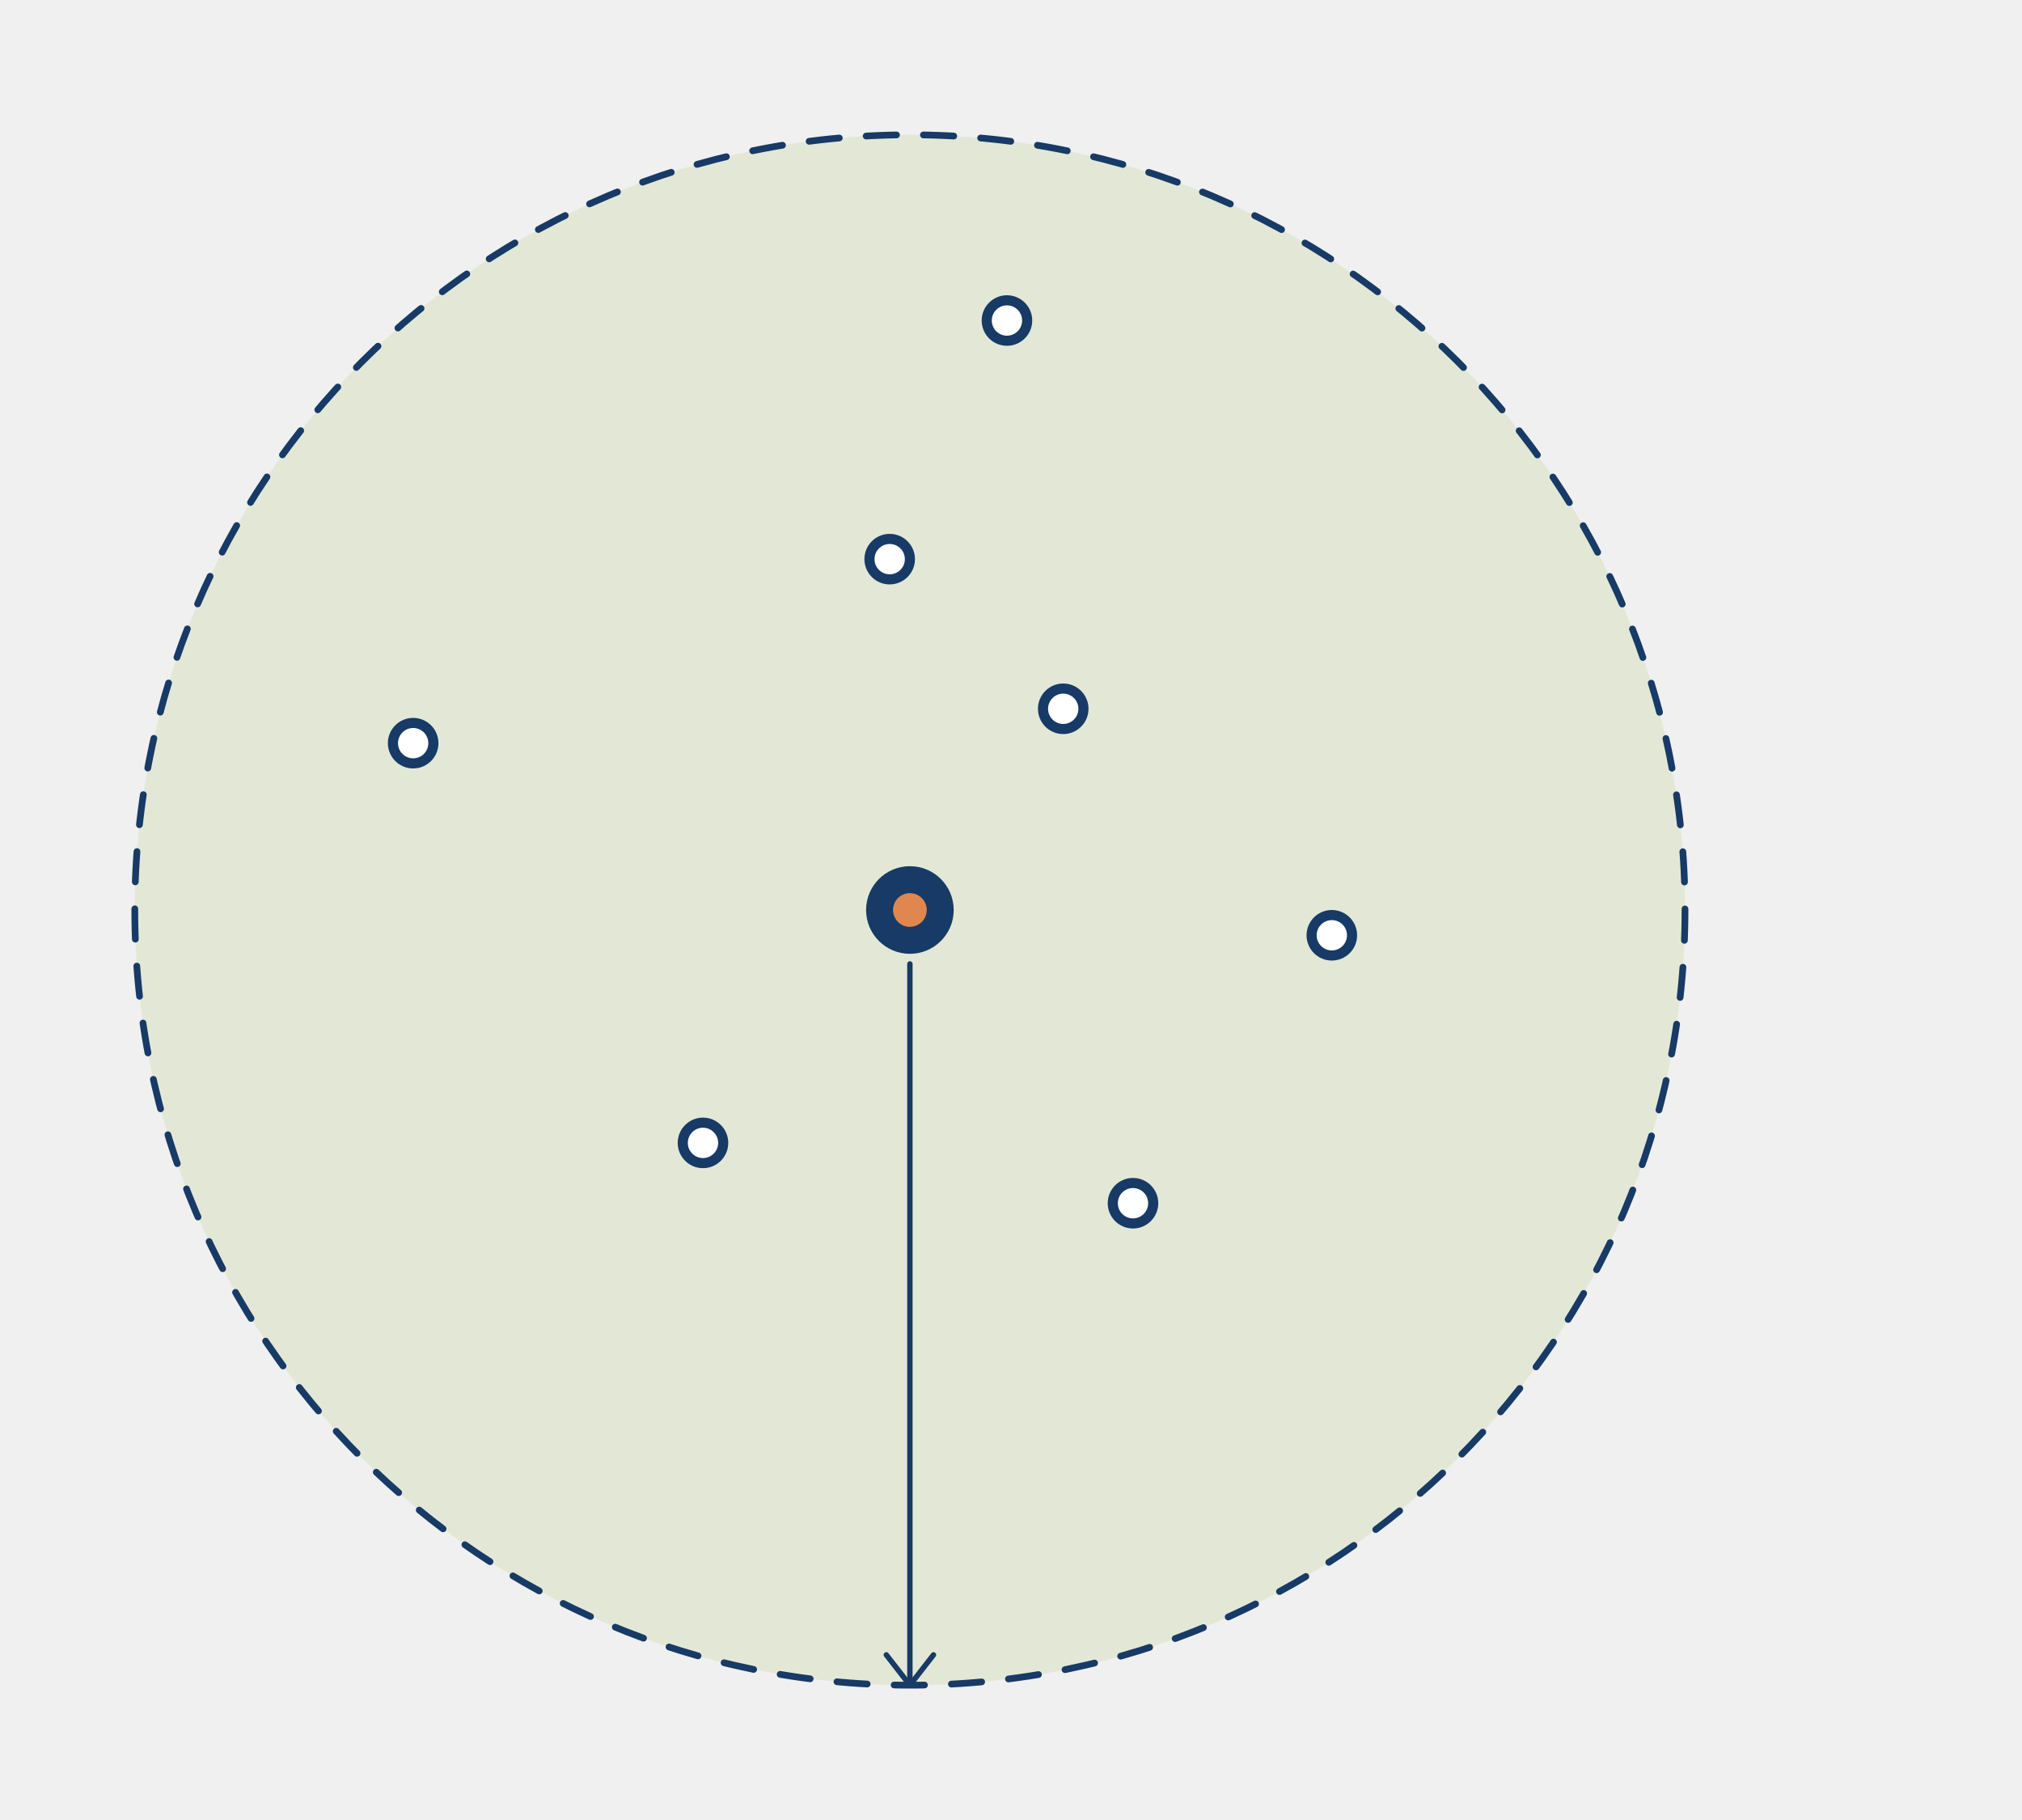
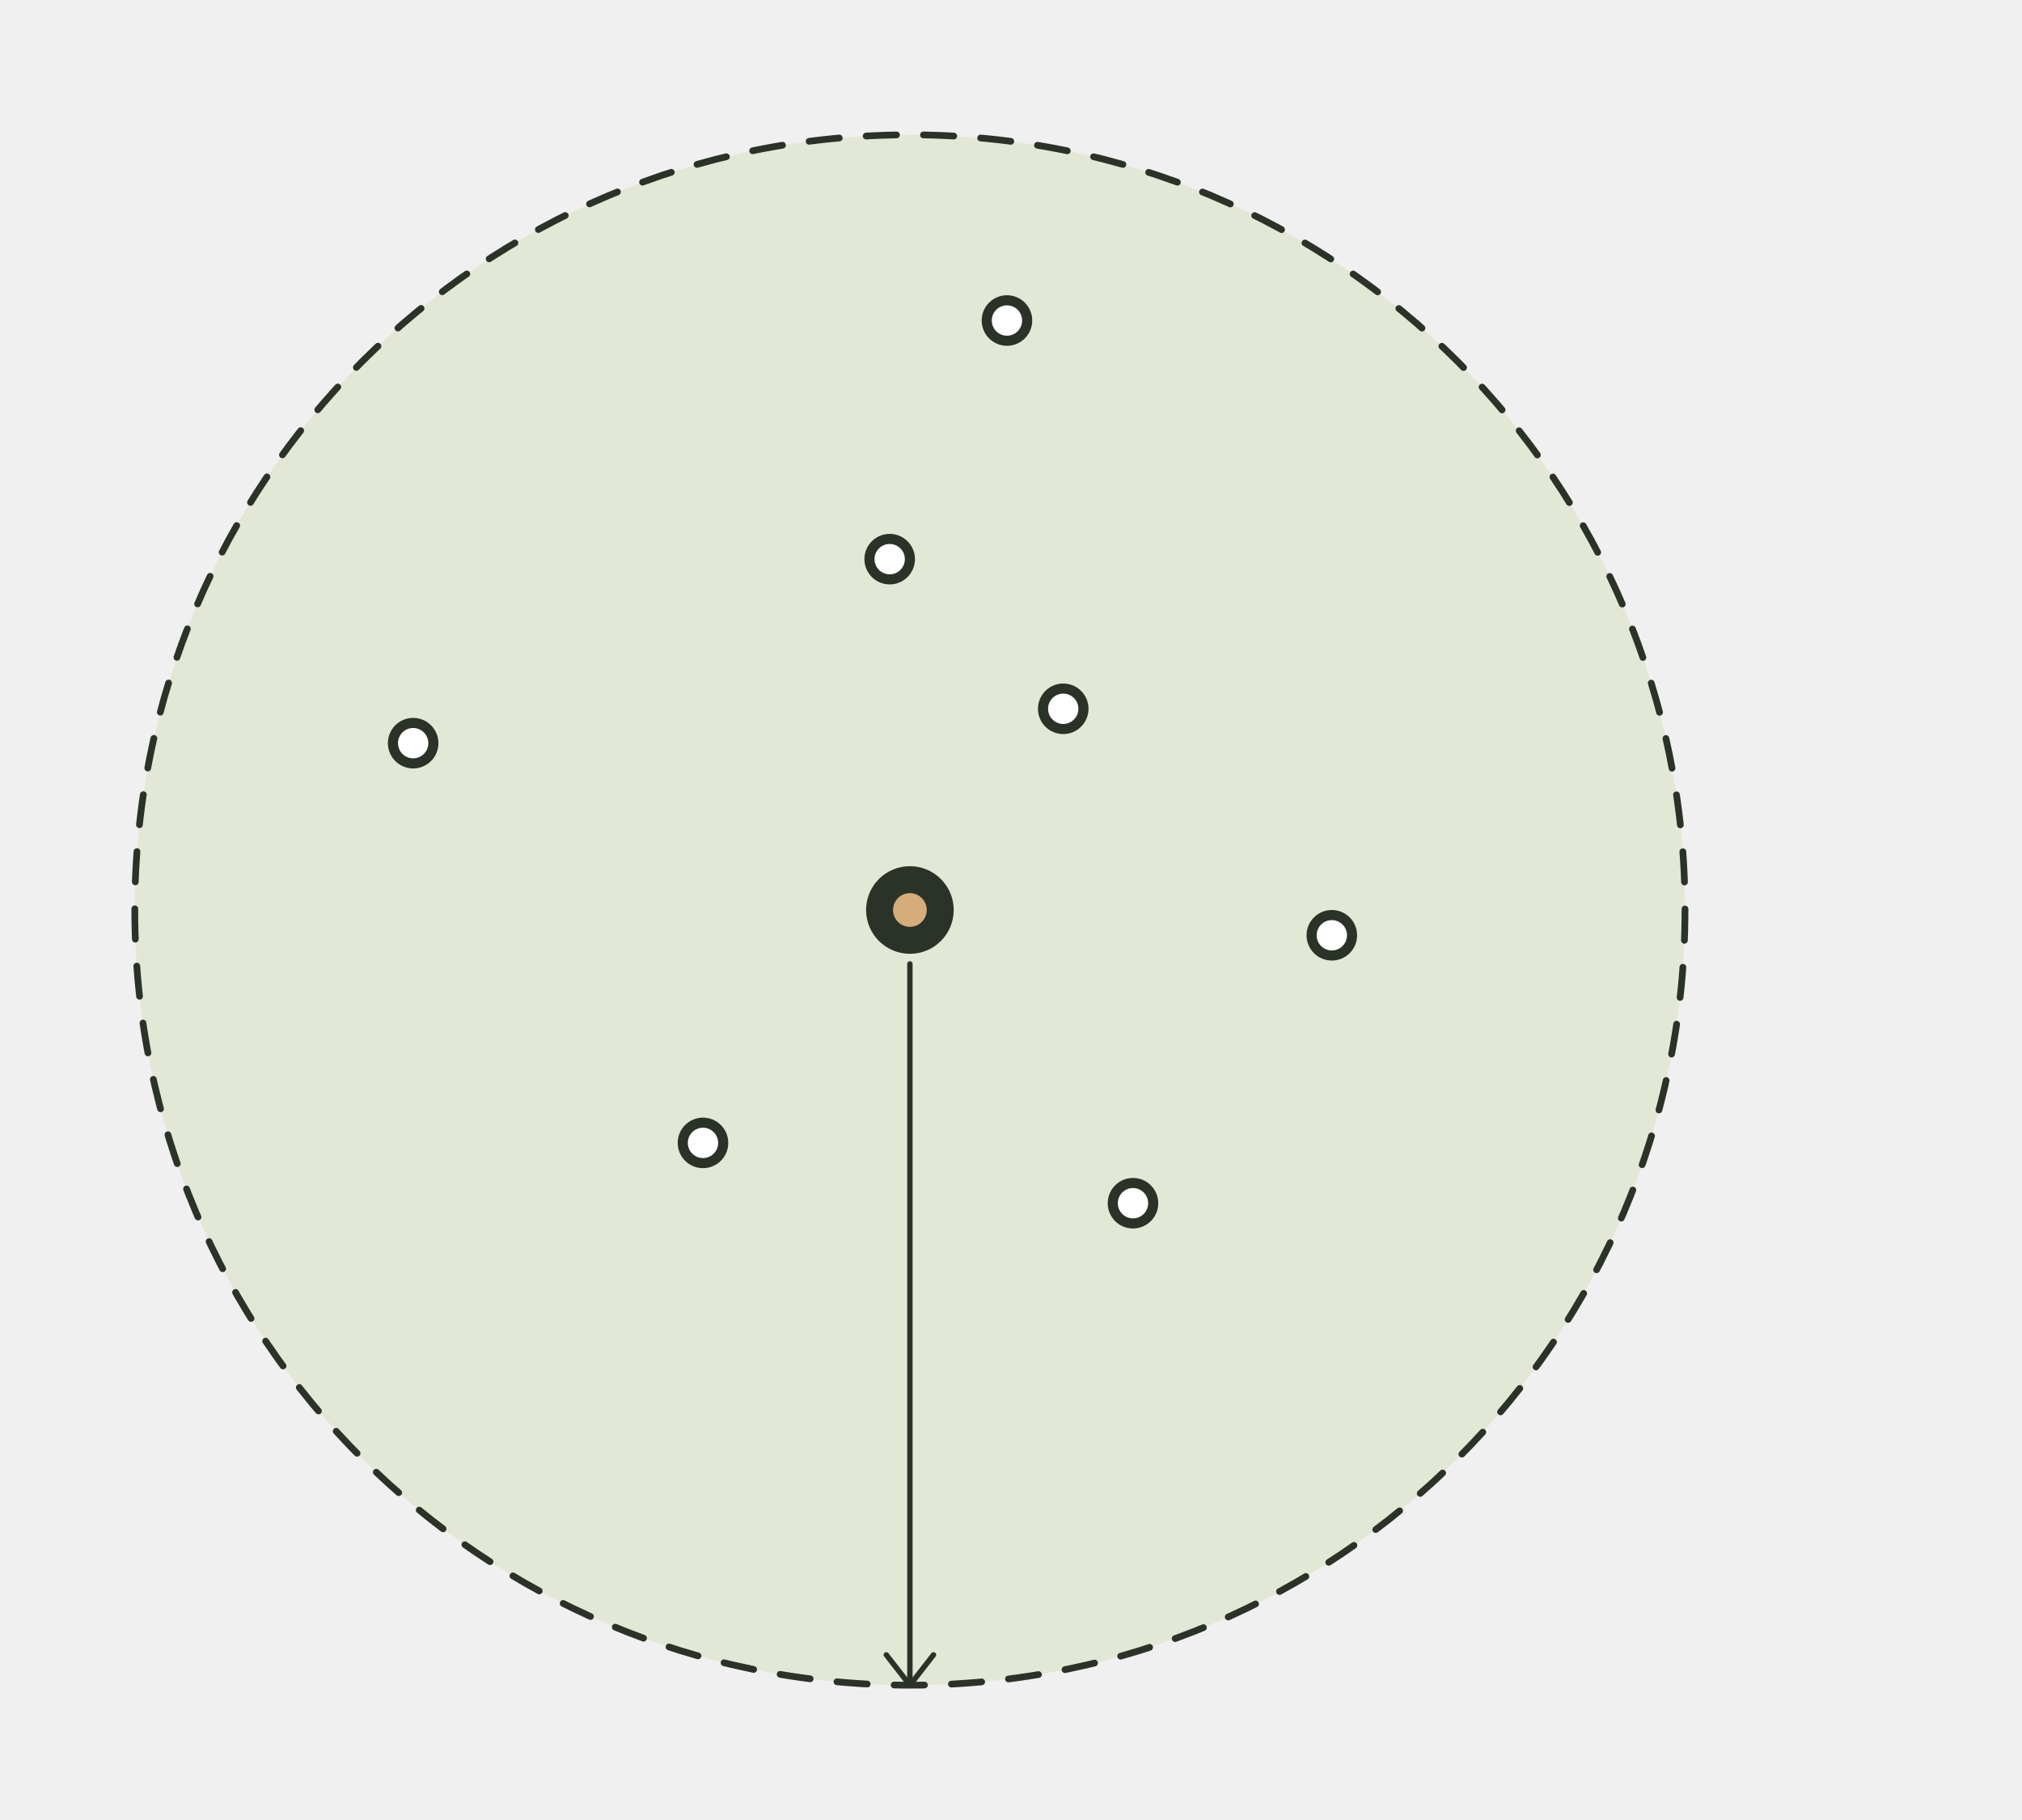
<svg xmlns="http://www.w3.org/2000/svg" viewBox="0 0 600 540" fill="none" stroke-linecap="round" stroke-linejoin="round">
  <circle cx="270" cy="270" r="230" fill="#e3e8d6" />
-   <circle cx="270" cy="270" r="230" stroke="#173a66" stroke-width="2" stroke-dasharray="9 8" />
-   <path d="M270 286 V500" stroke="#173a66" stroke-width="1.6" />
-   <path d="M263 491 L270 500 L277 491" stroke="#173a66" stroke-width="1.6" />
-   <circle cx="264" cy="165.9" r="6" fill="#ffffff" stroke="#173a66" stroke-width="3" />
-   <circle cx="315.5" cy="210.3" r="6" fill="#ffffff" stroke="#173a66" stroke-width="3" />
-   <circle cx="395.2" cy="277.5" r="6" fill="#ffffff" stroke="#173a66" stroke-width="3" />
-   <circle cx="336.2" cy="357" r="6" fill="#ffffff" stroke="#173a66" stroke-width="3" />
-   <circle cx="208.6" cy="339.1" r="6" fill="#ffffff" stroke="#173a66" stroke-width="3" />
-   <circle cx="122.6" cy="220.5" r="6" fill="#ffffff" stroke="#173a66" stroke-width="3" />
-   <circle cx="298.8" cy="95.1" r="6" fill="#ffffff" stroke="#173a66" stroke-width="3" />
-   <circle cx="270" cy="270" r="13" fill="#173a66" />
-   <circle cx="270" cy="270" r="5" fill="#e0874f" />
+   <circle cx="270" cy="270" r="230" stroke="#2b3328" stroke-width="2" stroke-dasharray="9 8" />
+   <path d="M270 286 V500" stroke="#2b3328" stroke-width="1.6" />
+   <path d="M263 491 L270 500 L277 491" stroke="#2b3328" stroke-width="1.6" />
+   <circle cx="264" cy="165.9" r="6" fill="#ffffff" stroke="#2b3328" stroke-width="3" />
+   <circle cx="315.5" cy="210.3" r="6" fill="#ffffff" stroke="#2b3328" stroke-width="3" />
+   <circle cx="395.2" cy="277.5" r="6" fill="#ffffff" stroke="#2b3328" stroke-width="3" />
+   <circle cx="336.2" cy="357" r="6" fill="#ffffff" stroke="#2b3328" stroke-width="3" />
+   <circle cx="208.6" cy="339.1" r="6" fill="#ffffff" stroke="#2b3328" stroke-width="3" />
+   <circle cx="122.6" cy="220.5" r="6" fill="#ffffff" stroke="#2b3328" stroke-width="3" />
+   <circle cx="298.8" cy="95.1" r="6" fill="#ffffff" stroke="#2b3328" stroke-width="3" />
+   <circle cx="270" cy="270" r="13" fill="#2b3328" />
+   <circle cx="270" cy="270" r="5" fill="#d6ac7a" />
</svg>
